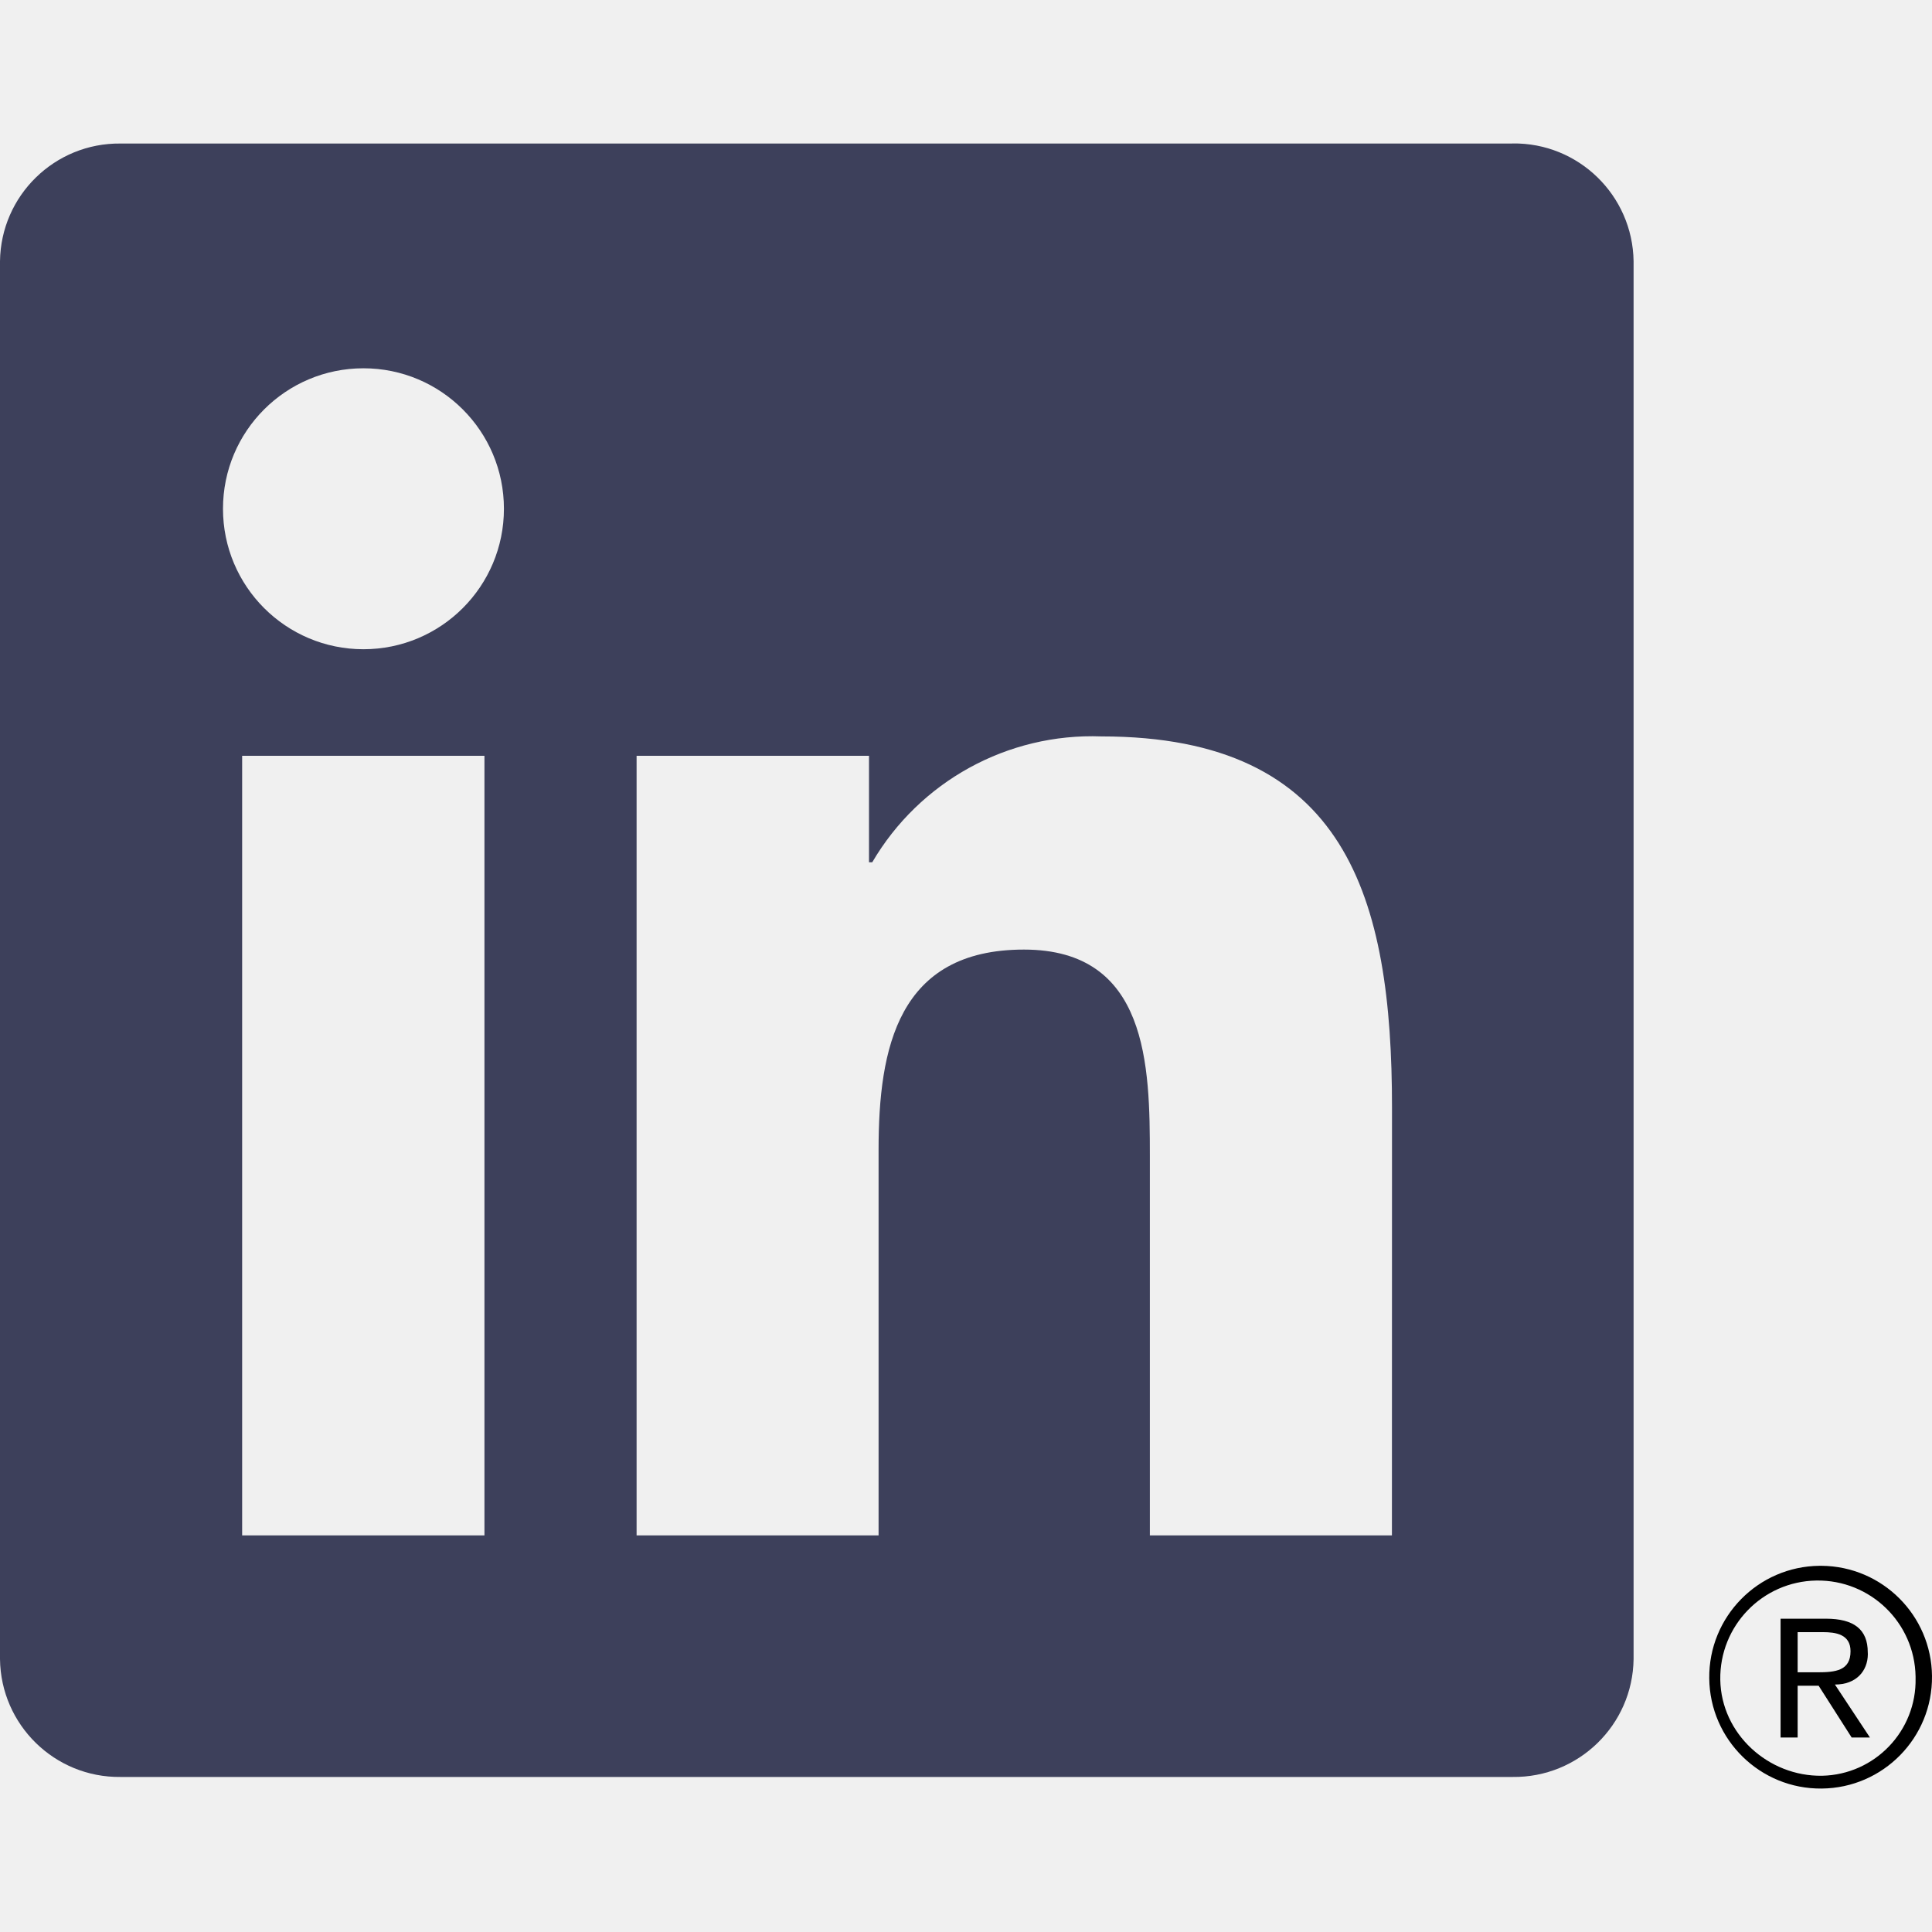
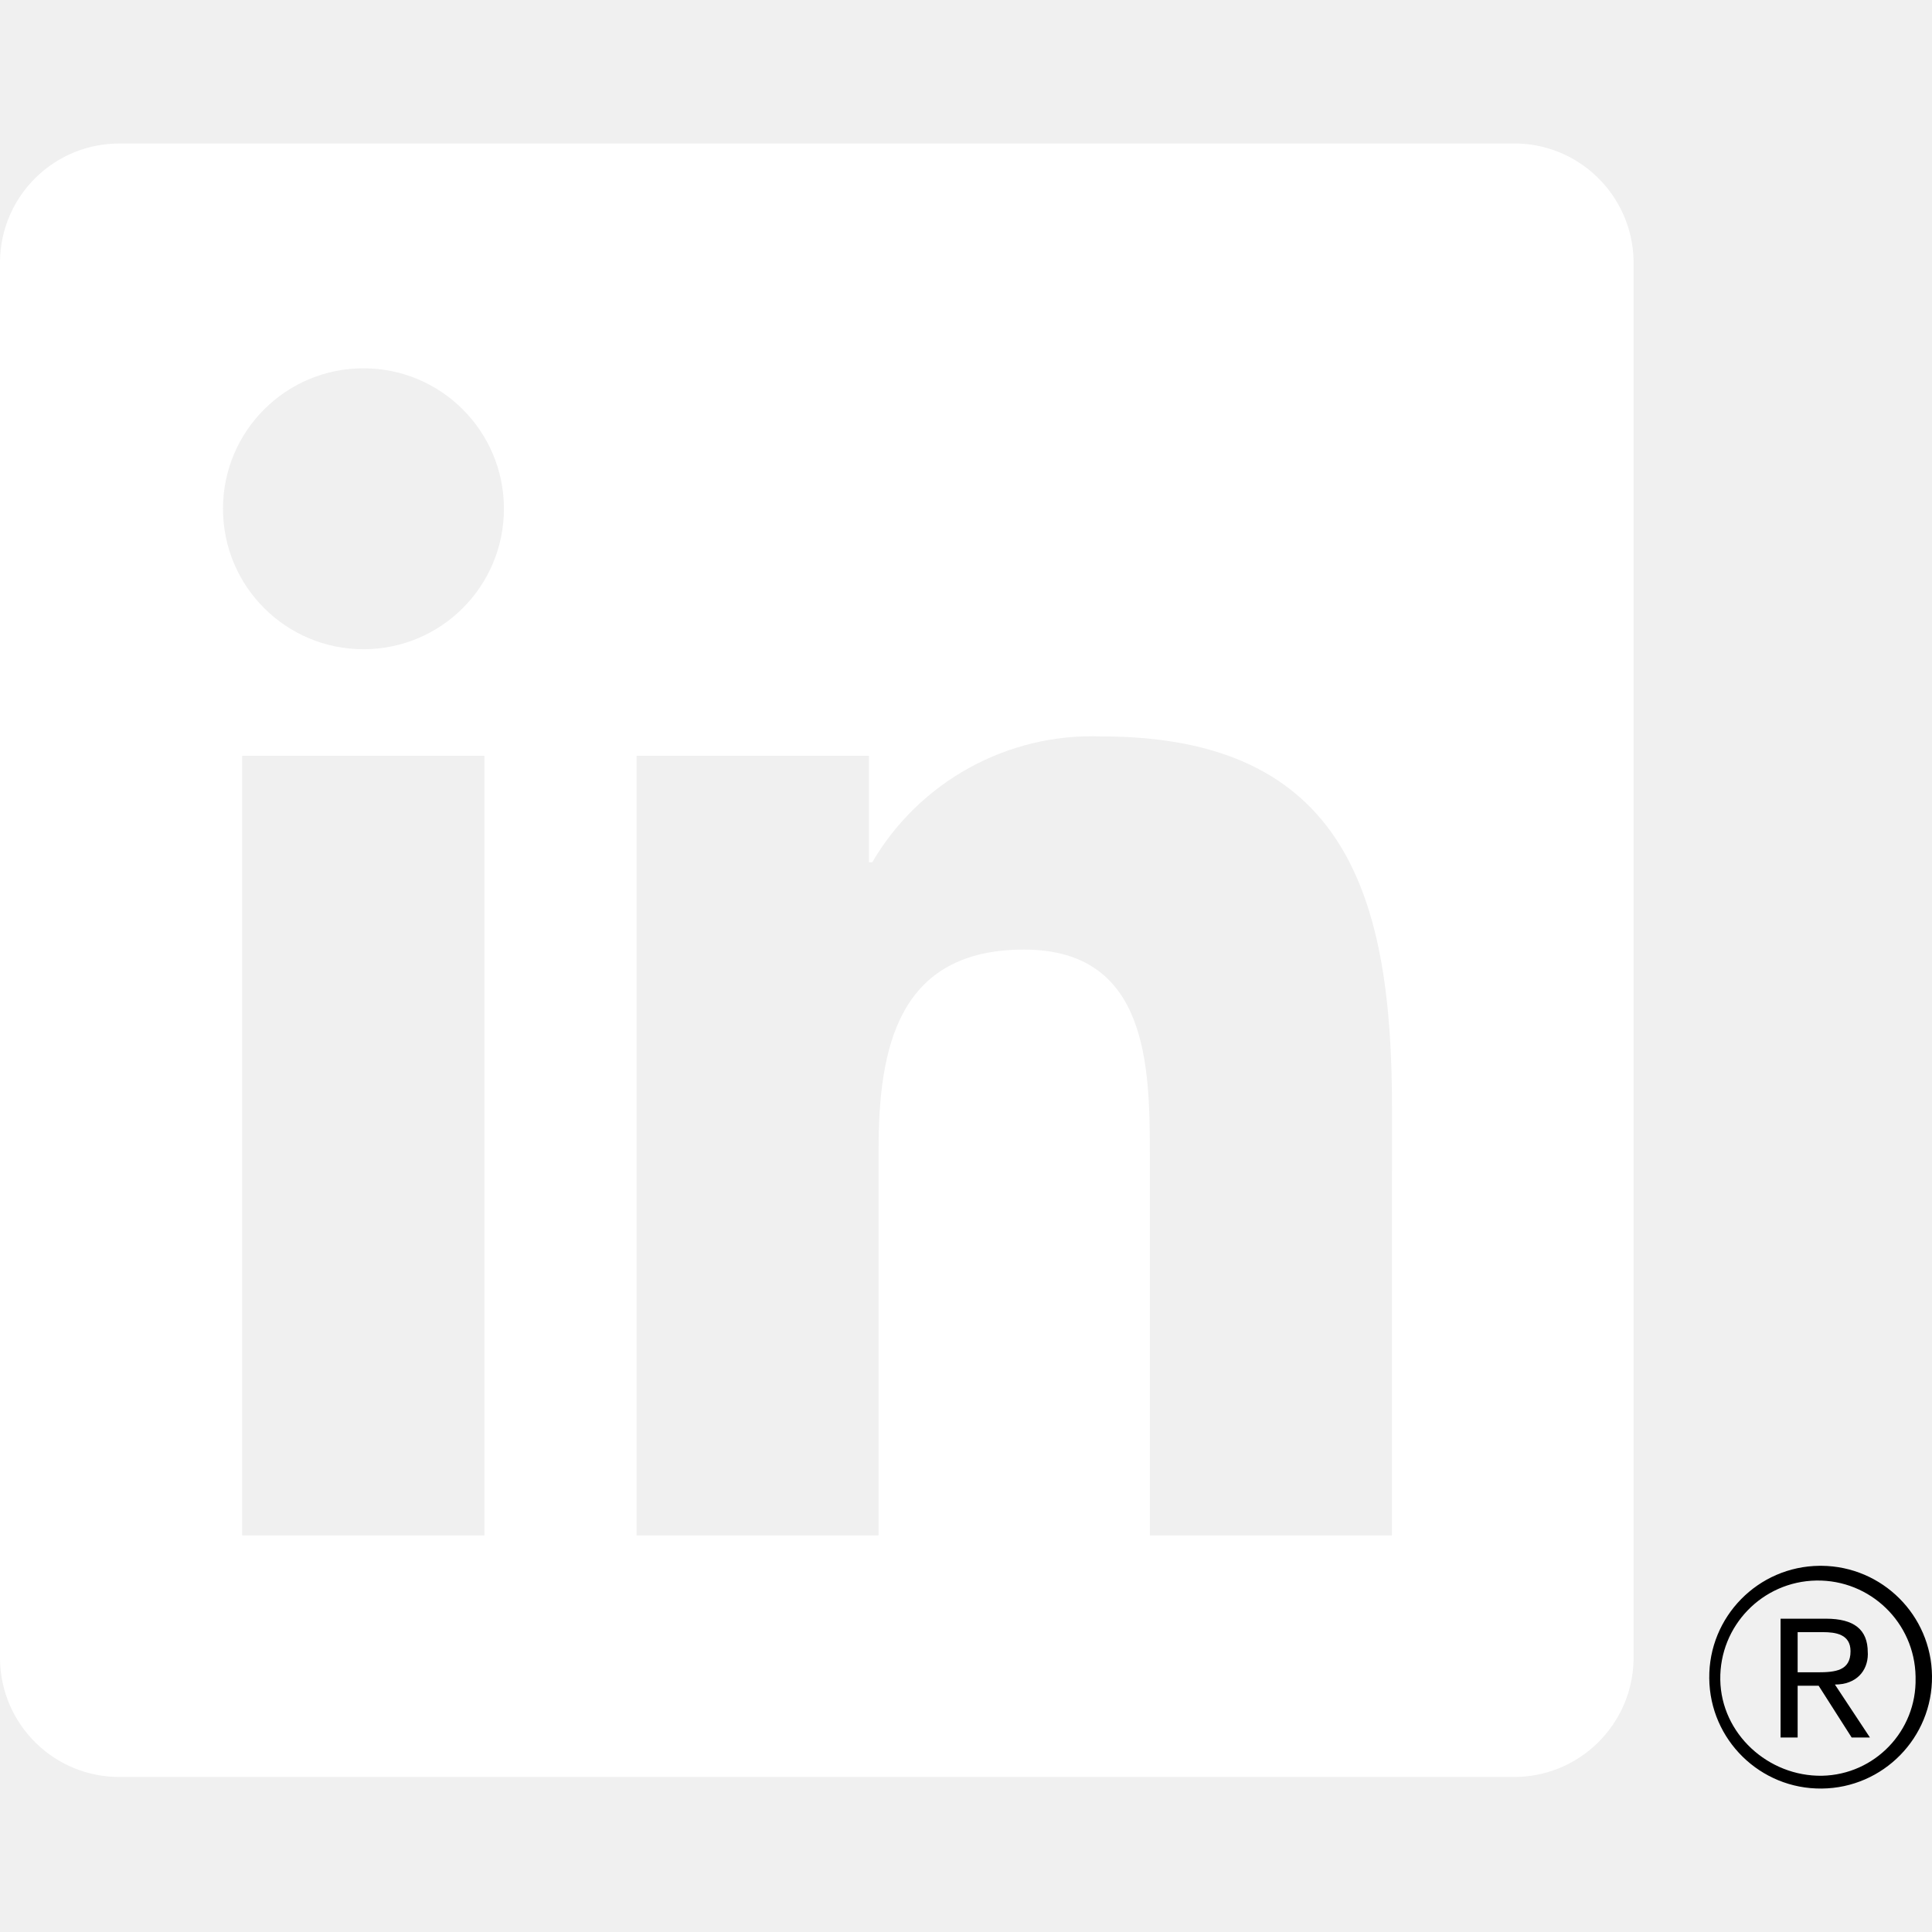
<svg xmlns="http://www.w3.org/2000/svg" version="1.1" id="Capa_1" x="0px" y="0px" viewBox="0 0 24 24" style="enable-background:new 0 0 24 24;" xml:space="preserve" width="512" height="512">
  <g>
    <path id="Path_2525" d="M23.002,21.584h0.227l-0.435-0.658l0,0c0.266,0,0.407-0.169,0.409-0.376c0-0.008,0-0.017-0.001-0.025   c0-0.282-0.17-0.417-0.519-0.417h-0.564v1.476h0.212v-0.643h0.261L23.002,21.584z M22.577,20.774h-0.246v-0.499h0.312   c0.161,0,0.345,0.026,0.345,0.237c0,0.242-0.186,0.262-0.412,0.262" />
-     <path id="Path_2520" d="M17.291,19.073h-3.007v-4.709c0-1.123-0.02-2.568-1.564-2.568c-1.566,0-1.806,1.223-1.806,2.487v4.79H7.908   V9.389h2.887v1.323h0.04c0.589-1.006,1.683-1.607,2.848-1.564c3.048,0,3.609,2.005,3.609,4.612L17.291,19.073z M4.515,8.065   c-0.964,0-1.745-0.781-1.745-1.745c0-0.964,0.781-1.745,1.745-1.745c0.964,0,1.745,0.781,1.745,1.745   C6.26,7.284,5.479,8.065,4.515,8.065L4.515,8.065 M6.018,19.073h-3.01V9.389h3.01V19.073z M18.79,1.783H1.497   C0.68,1.774,0.01,2.429,0,3.246V20.61c0.01,0.818,0.68,1.473,1.497,1.464H18.79c0.819,0.01,1.492-0.645,1.503-1.464V3.245   c-0.012-0.819-0.685-1.474-1.503-1.463" fill="#3D405B" />
+     <path id="Path_2520" d="M17.291,19.073h-3.007v-4.709c0-1.123-0.02-2.568-1.564-2.568c-1.566,0-1.806,1.223-1.806,2.487v4.79H7.908   V9.389h2.887v1.323h0.04c0.589-1.006,1.683-1.607,2.848-1.564c3.048,0,3.609,2.005,3.609,4.612L17.291,19.073z M4.515,8.065   c-0.964,0-1.745-0.781-1.745-1.745c0-0.964,0.781-1.745,1.745-1.745c0.964,0,1.745,0.781,1.745,1.745   C6.26,7.284,5.479,8.065,4.515,8.065L4.515,8.065 M6.018,19.073h-3.01V9.389h3.01V19.073z M18.79,1.783H1.497   C0.68,1.774,0.01,2.429,0,3.246V20.61c0.01,0.818,0.68,1.473,1.497,1.464H18.79c0.819,0.01,1.492-0.645,1.503-1.464V3.245   c-0.012-0.819-0.685-1.474-1.503-1.463" fill="#fff" />
    <path id="Path_2526" d="M22.603,19.451c-0.764,0.007-1.378,0.633-1.37,1.397c0.007,0.764,0.633,1.378,1.397,1.37   c0.764-0.007,1.378-0.633,1.37-1.397c-0.007-0.754-0.617-1.363-1.37-1.37H22.603 M22.635,22.059   c-0.67,0.011-1.254-0.522-1.265-1.192c-0.011-0.67,0.523-1.222,1.193-1.233c0.67-0.011,1.222,0.523,1.233,1.193   c0,0.007,0,0.013,0,0.02C23.81,21.502,23.29,22.045,22.635,22.059h-0.031" />
  </g>
</svg>
